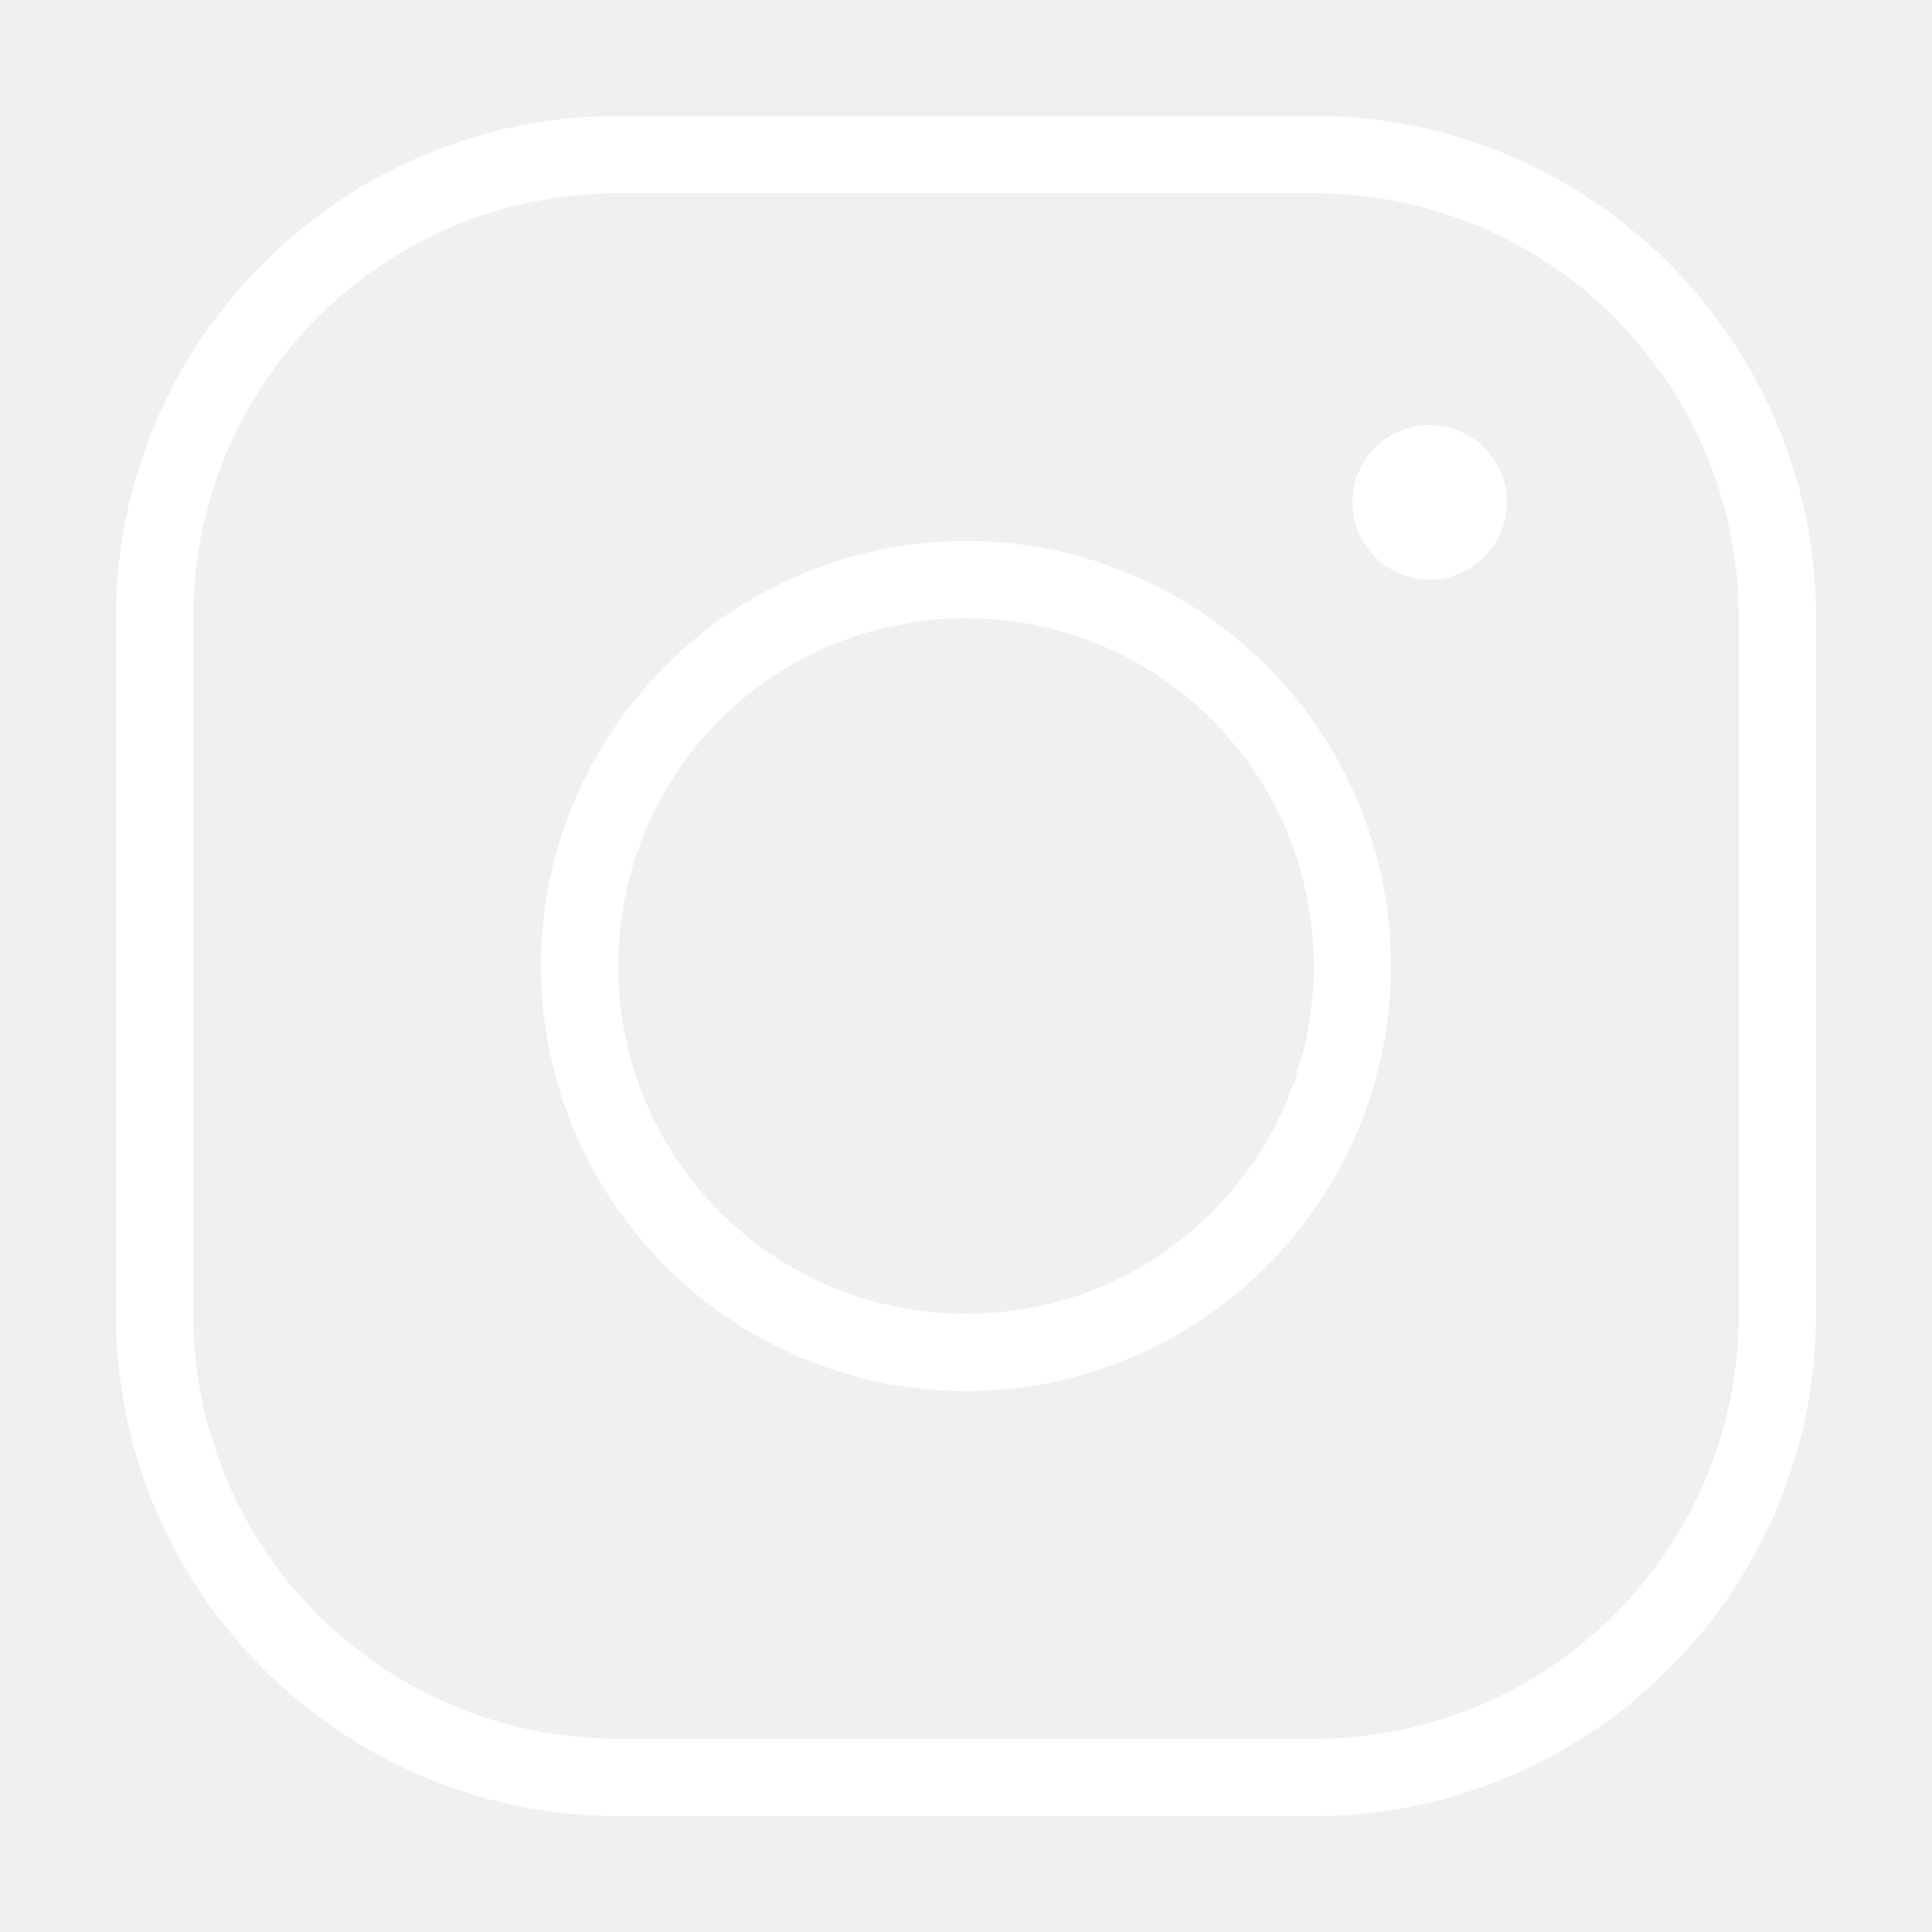
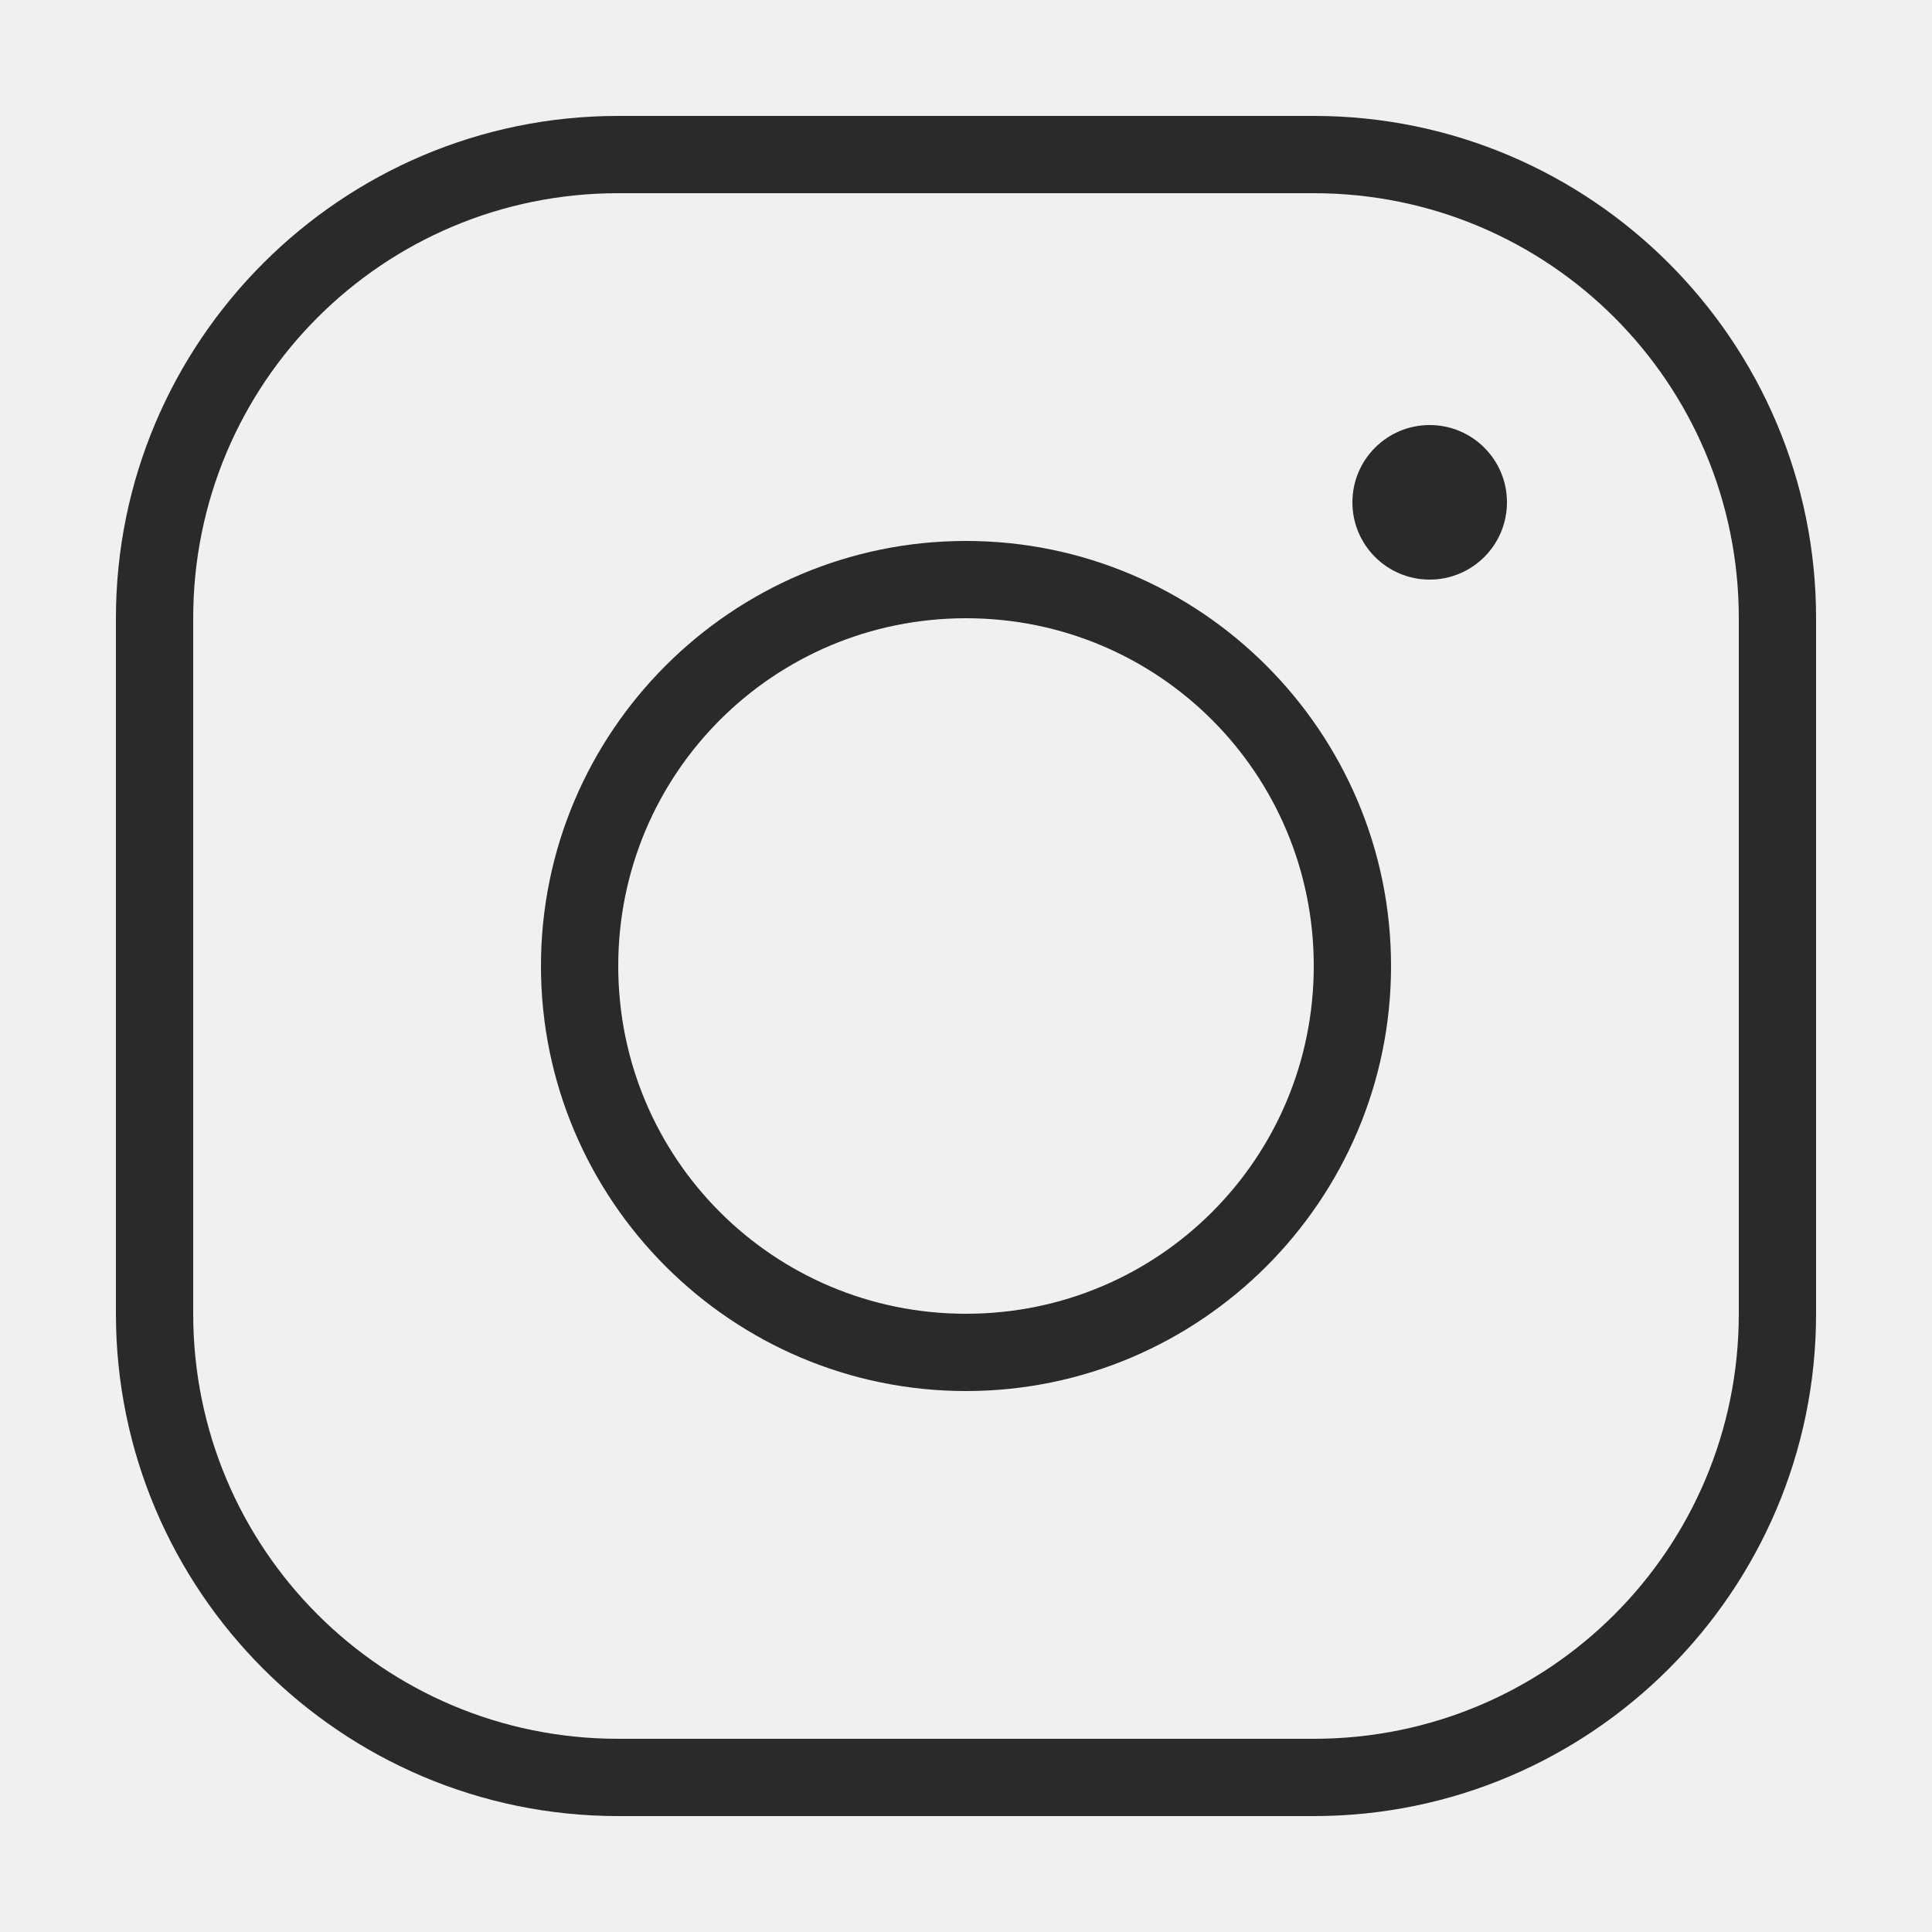
- <svg xmlns="http://www.w3.org/2000/svg" fill="#FFFFFF" viewBox="0 0 50 50" width="50px" height="50px">
+ <svg xmlns="http://www.w3.org/2000/svg" fill="#2a2a2a" viewBox="0 0 50 50" width="50px" height="50px">
  <path d="M 16 3 C 8.832 3 3 8.832 3 16 L 3 34 C 3 41.168 8.832 47 16 47 L 34 47 C 41.168 47 47 41.168 47 34 L 47 16 C 47 8.832 41.168 3 34 3 L 16 3 z M 16 5 L 34 5 C 40.086 5 45 9.914 45 16 L 45 34 C 45 40.086 40.086 45 34 45 L 16 45 C 9.914 45 5 40.086 5 34 L 5 16 C 5 9.914 9.914 5 16 5 z M 37 11 A 2 2 0 0 0 35 13 A 2 2 0 0 0 37 15 A 2 2 0 0 0 39 13 A 2 2 0 0 0 37 11 z M 25 14 C 18.937 14 14 18.937 14 25 C 14 31.063 18.937 36 25 36 C 31.063 36 36 31.063 36 25 C 36 18.937 31.063 14 25 14 z M 25 16 C 29.982 16 34 20.018 34 25 C 34 29.982 29.982 34 25 34 C 20.018 34 16 29.982 16 25 C 16 20.018 20.018 16 25 16 z" />
</svg>
